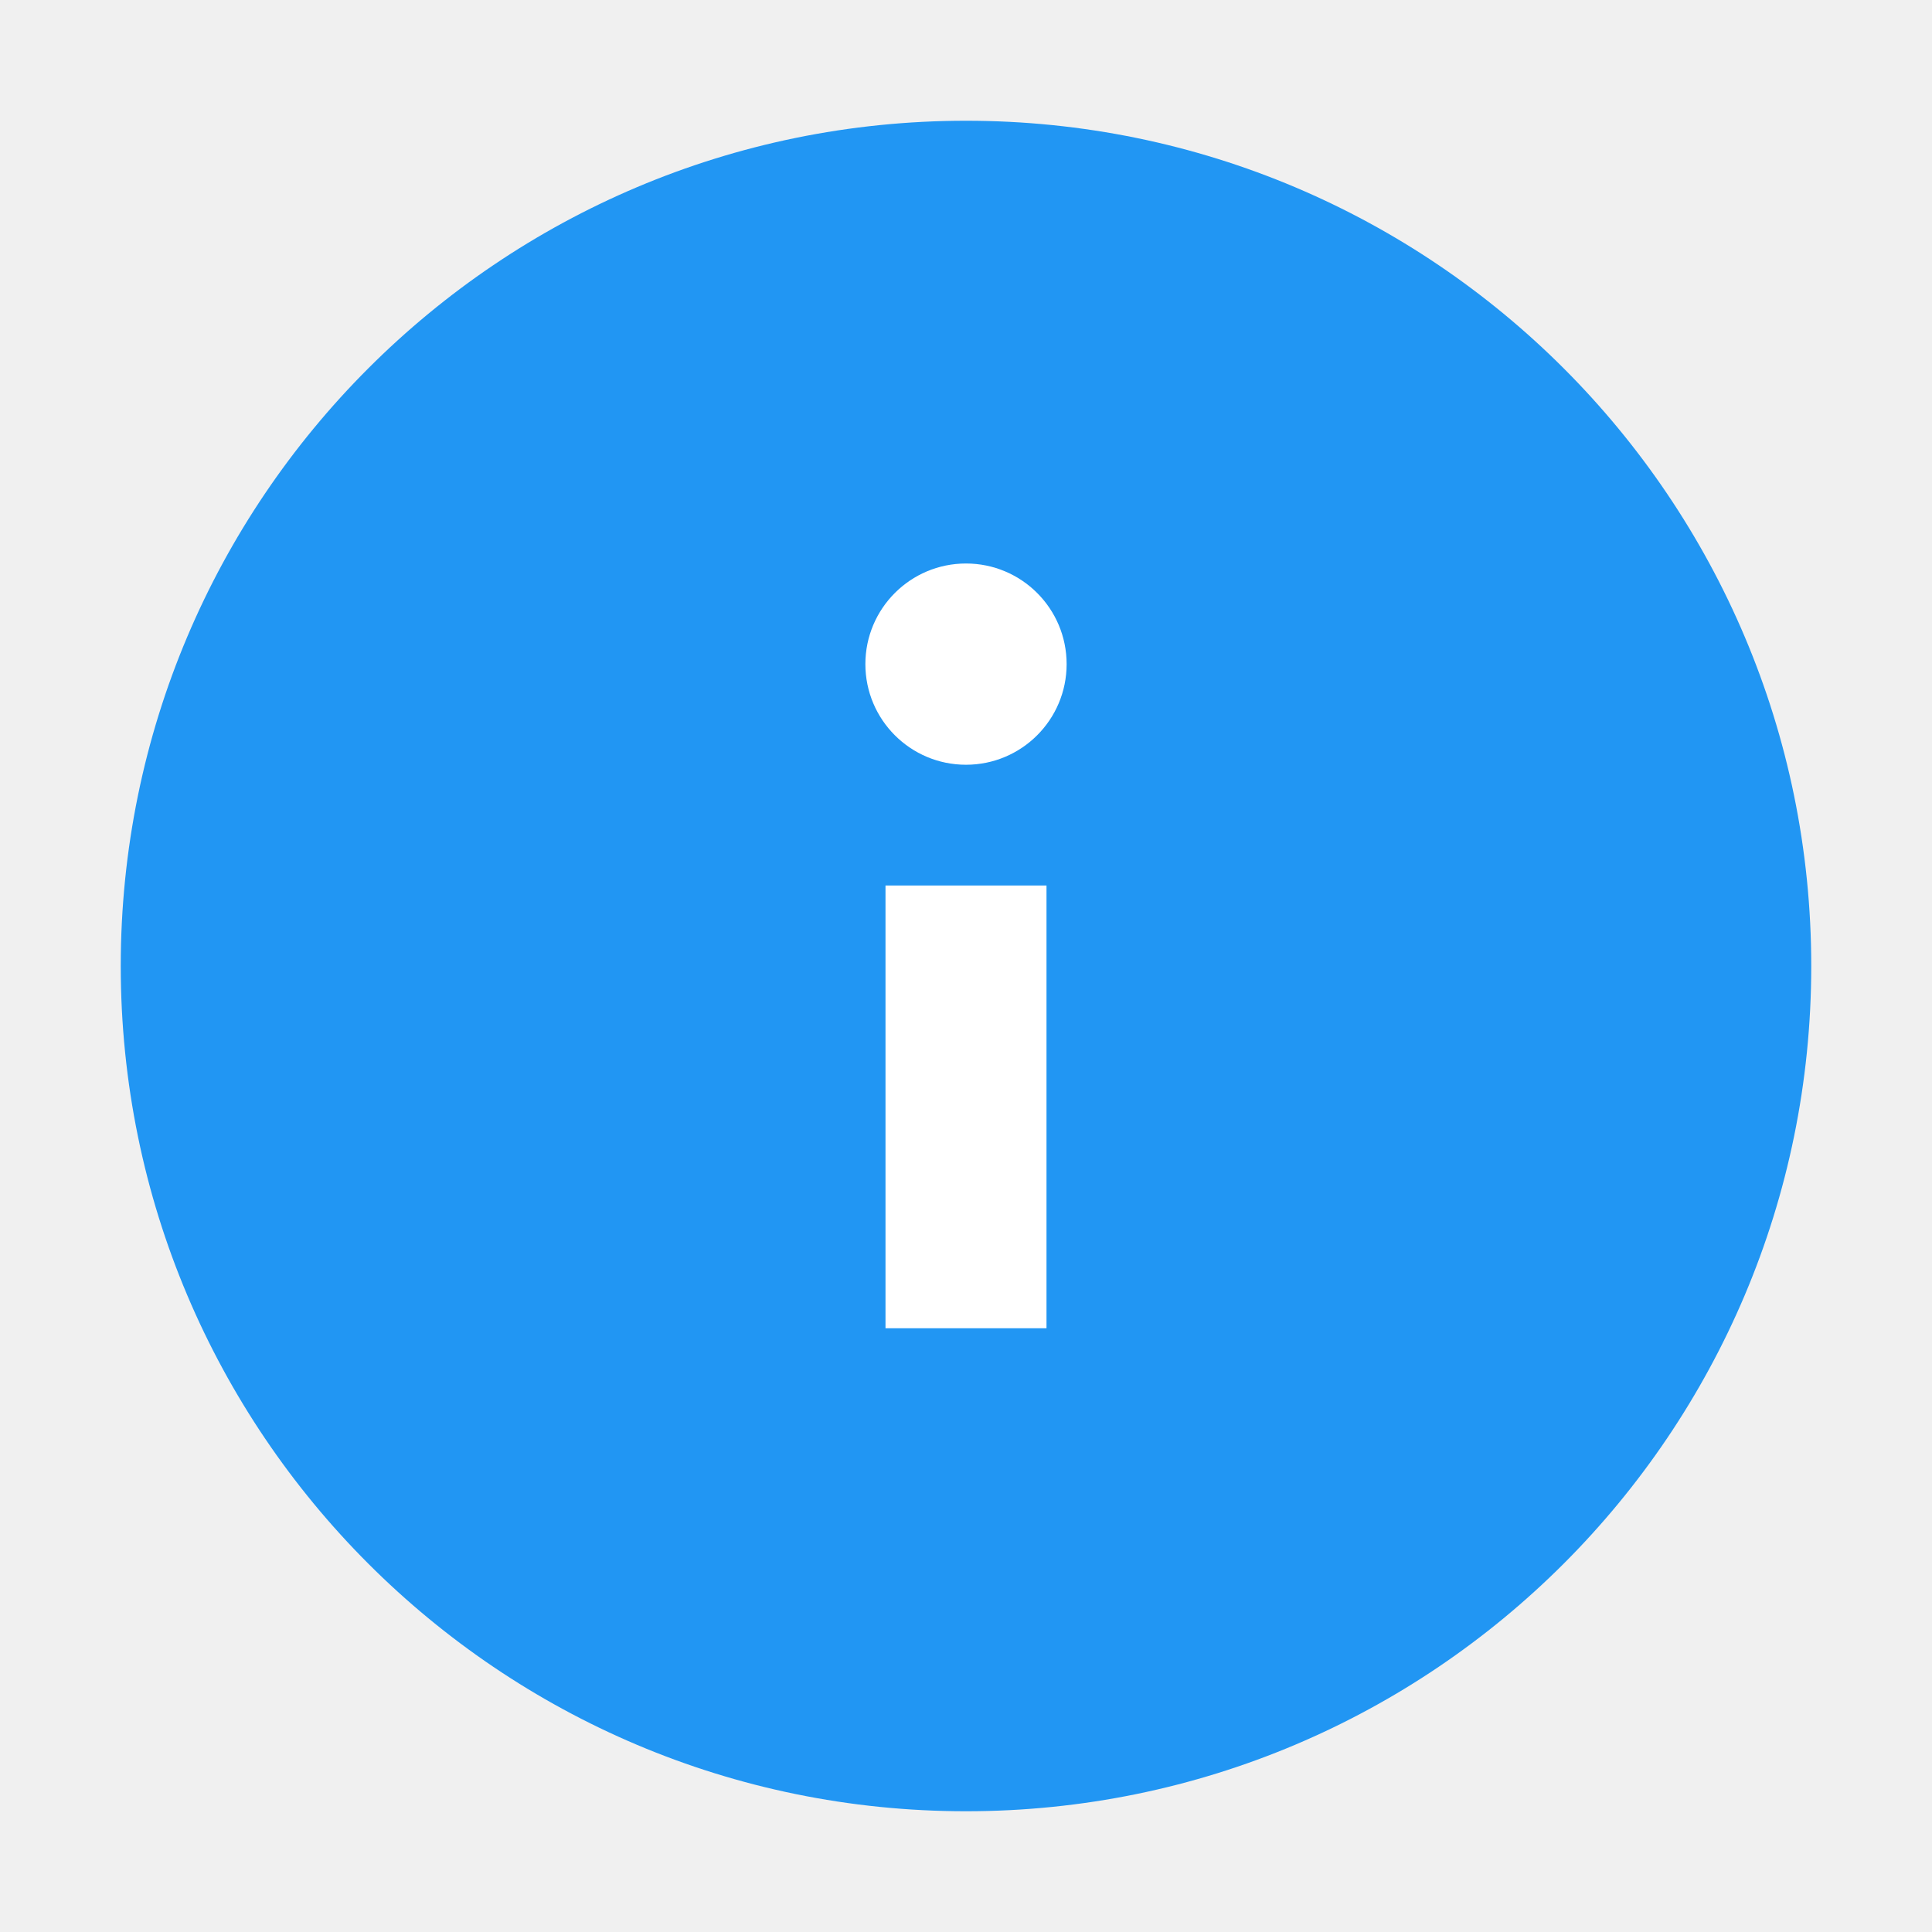
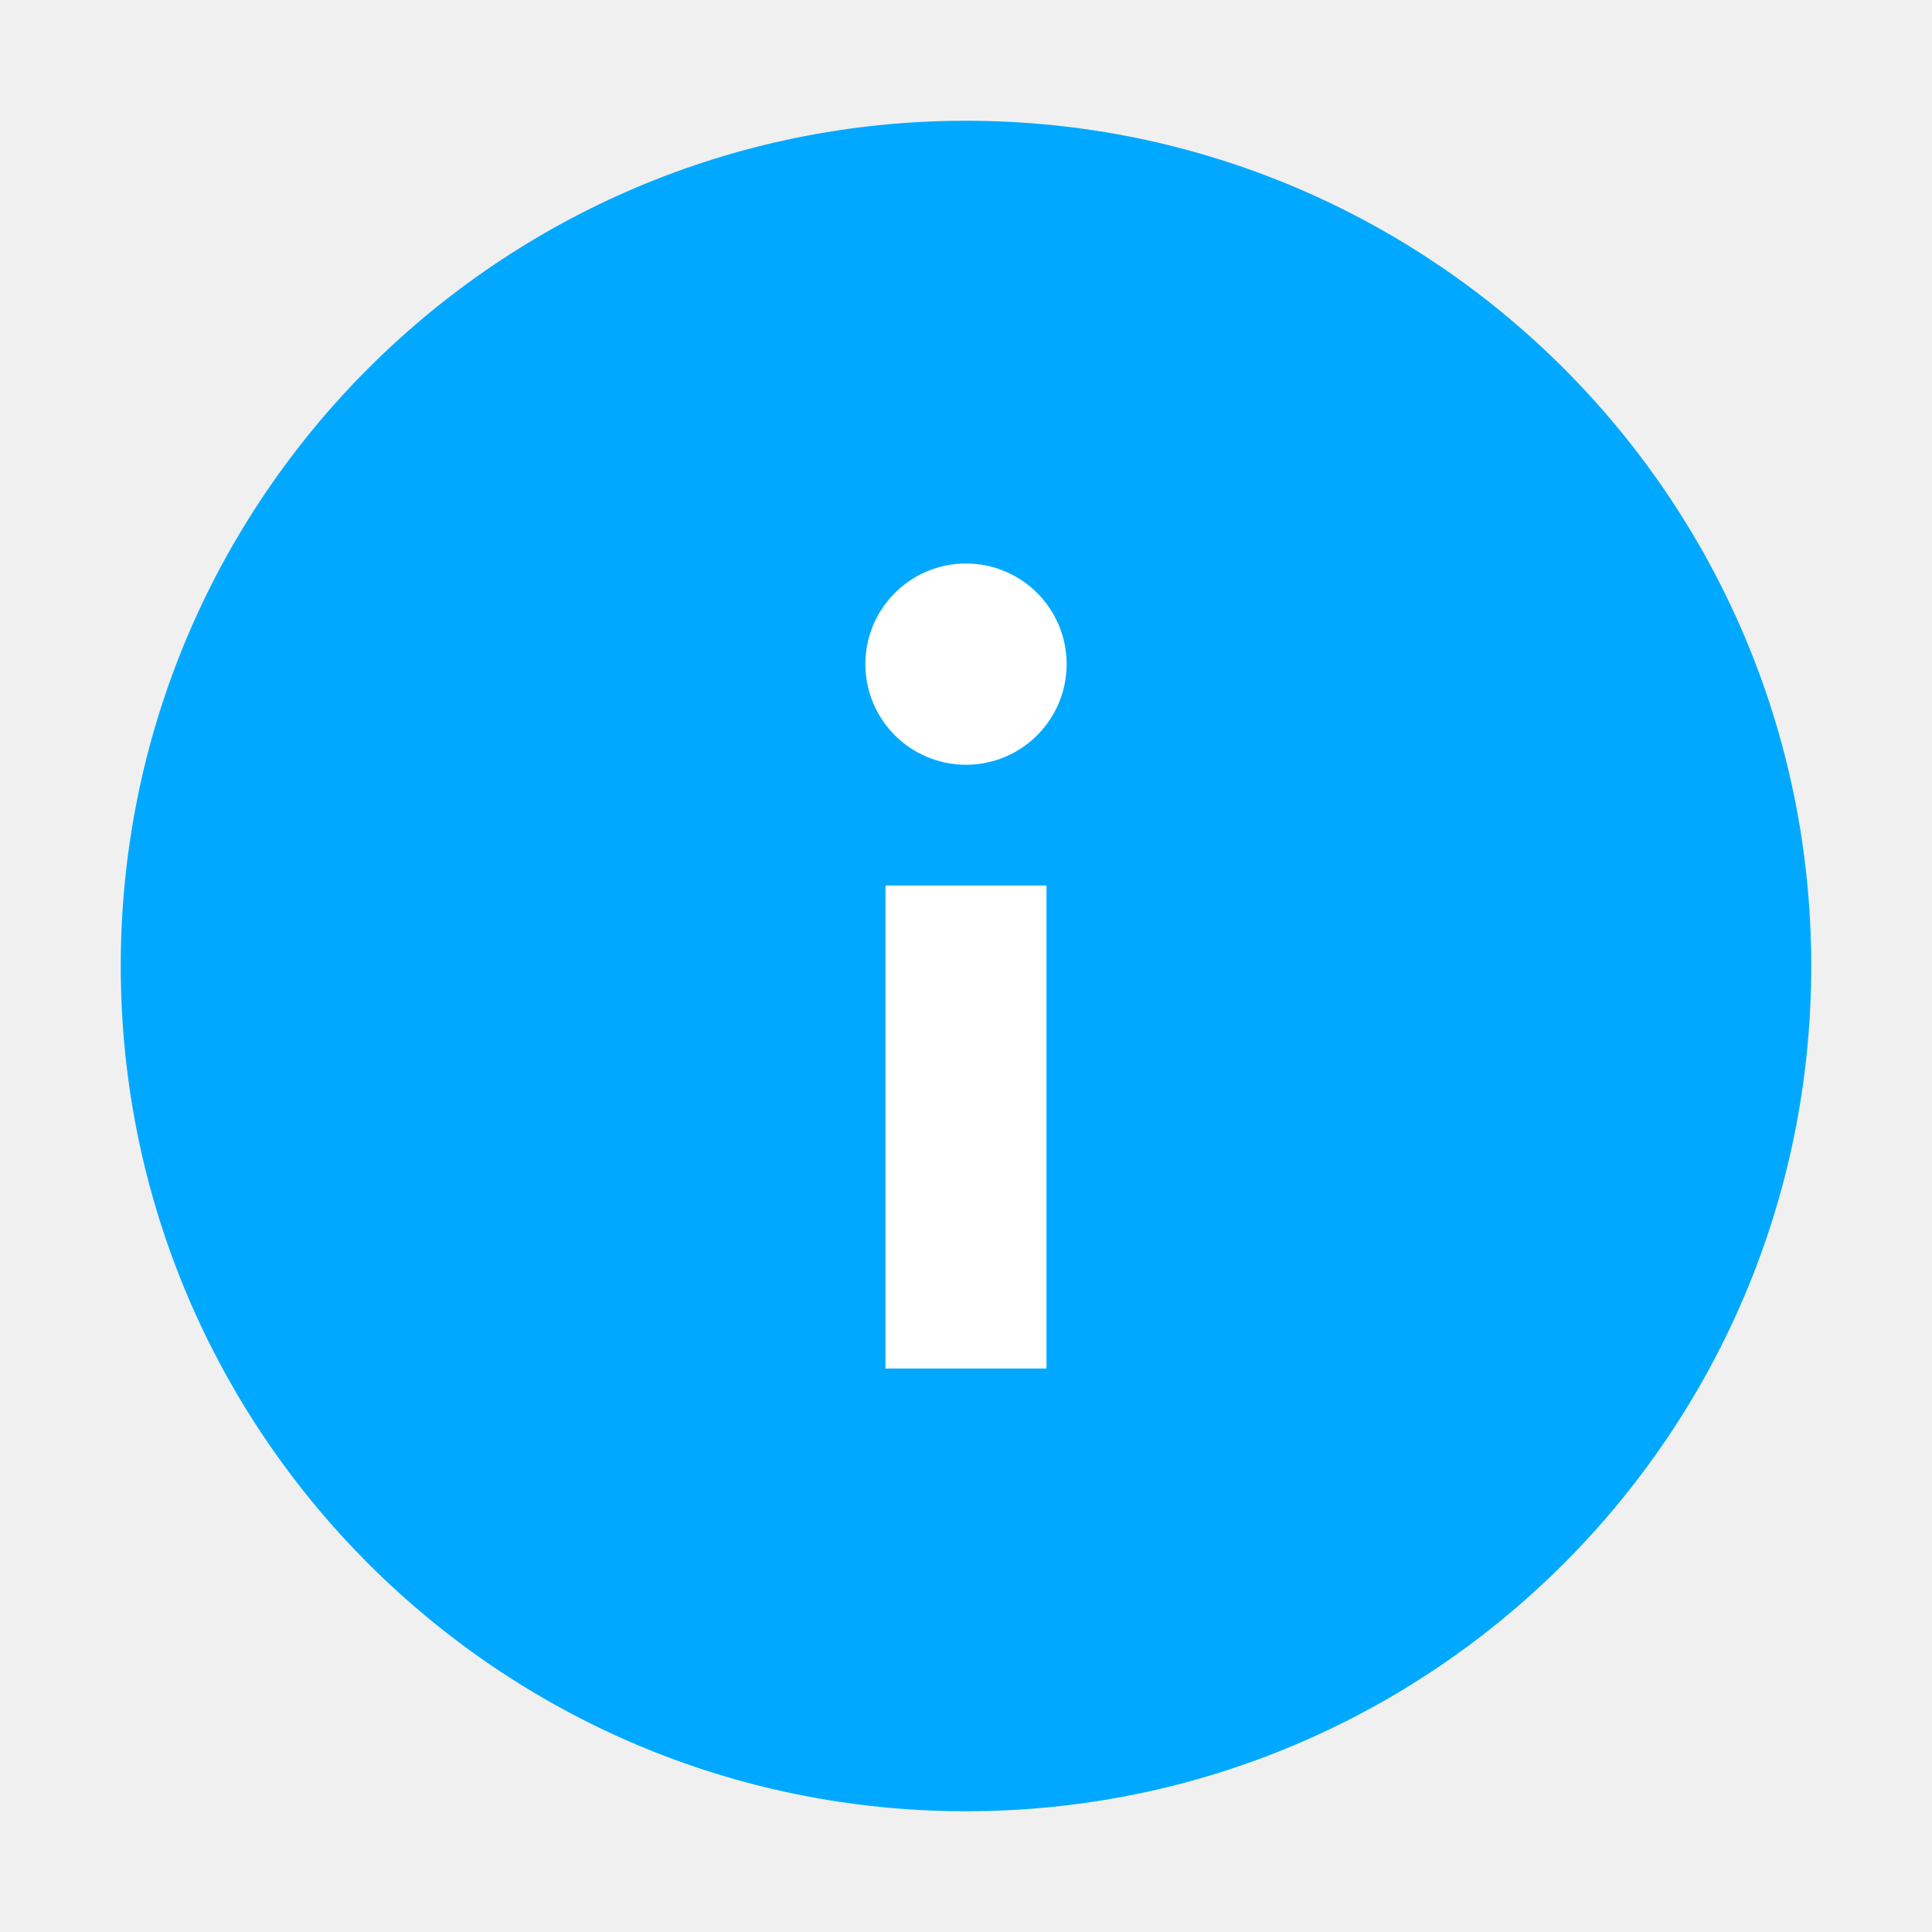
<svg xmlns="http://www.w3.org/2000/svg" version="1" viewBox="0 0 48 48" enable-background="new 0 0 48 48">
-   <circle fill="#2196F3" cx="24" cy="24" r="21" />
-   <rect x="22" y="22" fill="#fff" width="4" height="11" />
+   <circle fill="#00A9FF" cx="24" cy="24" r="21" />
+   <rect x="22" y="22" fill="#fff" width="4" height="12" />
  <circle fill="#fff" cx="24" cy="16.5" r="2.5" />
</svg>
